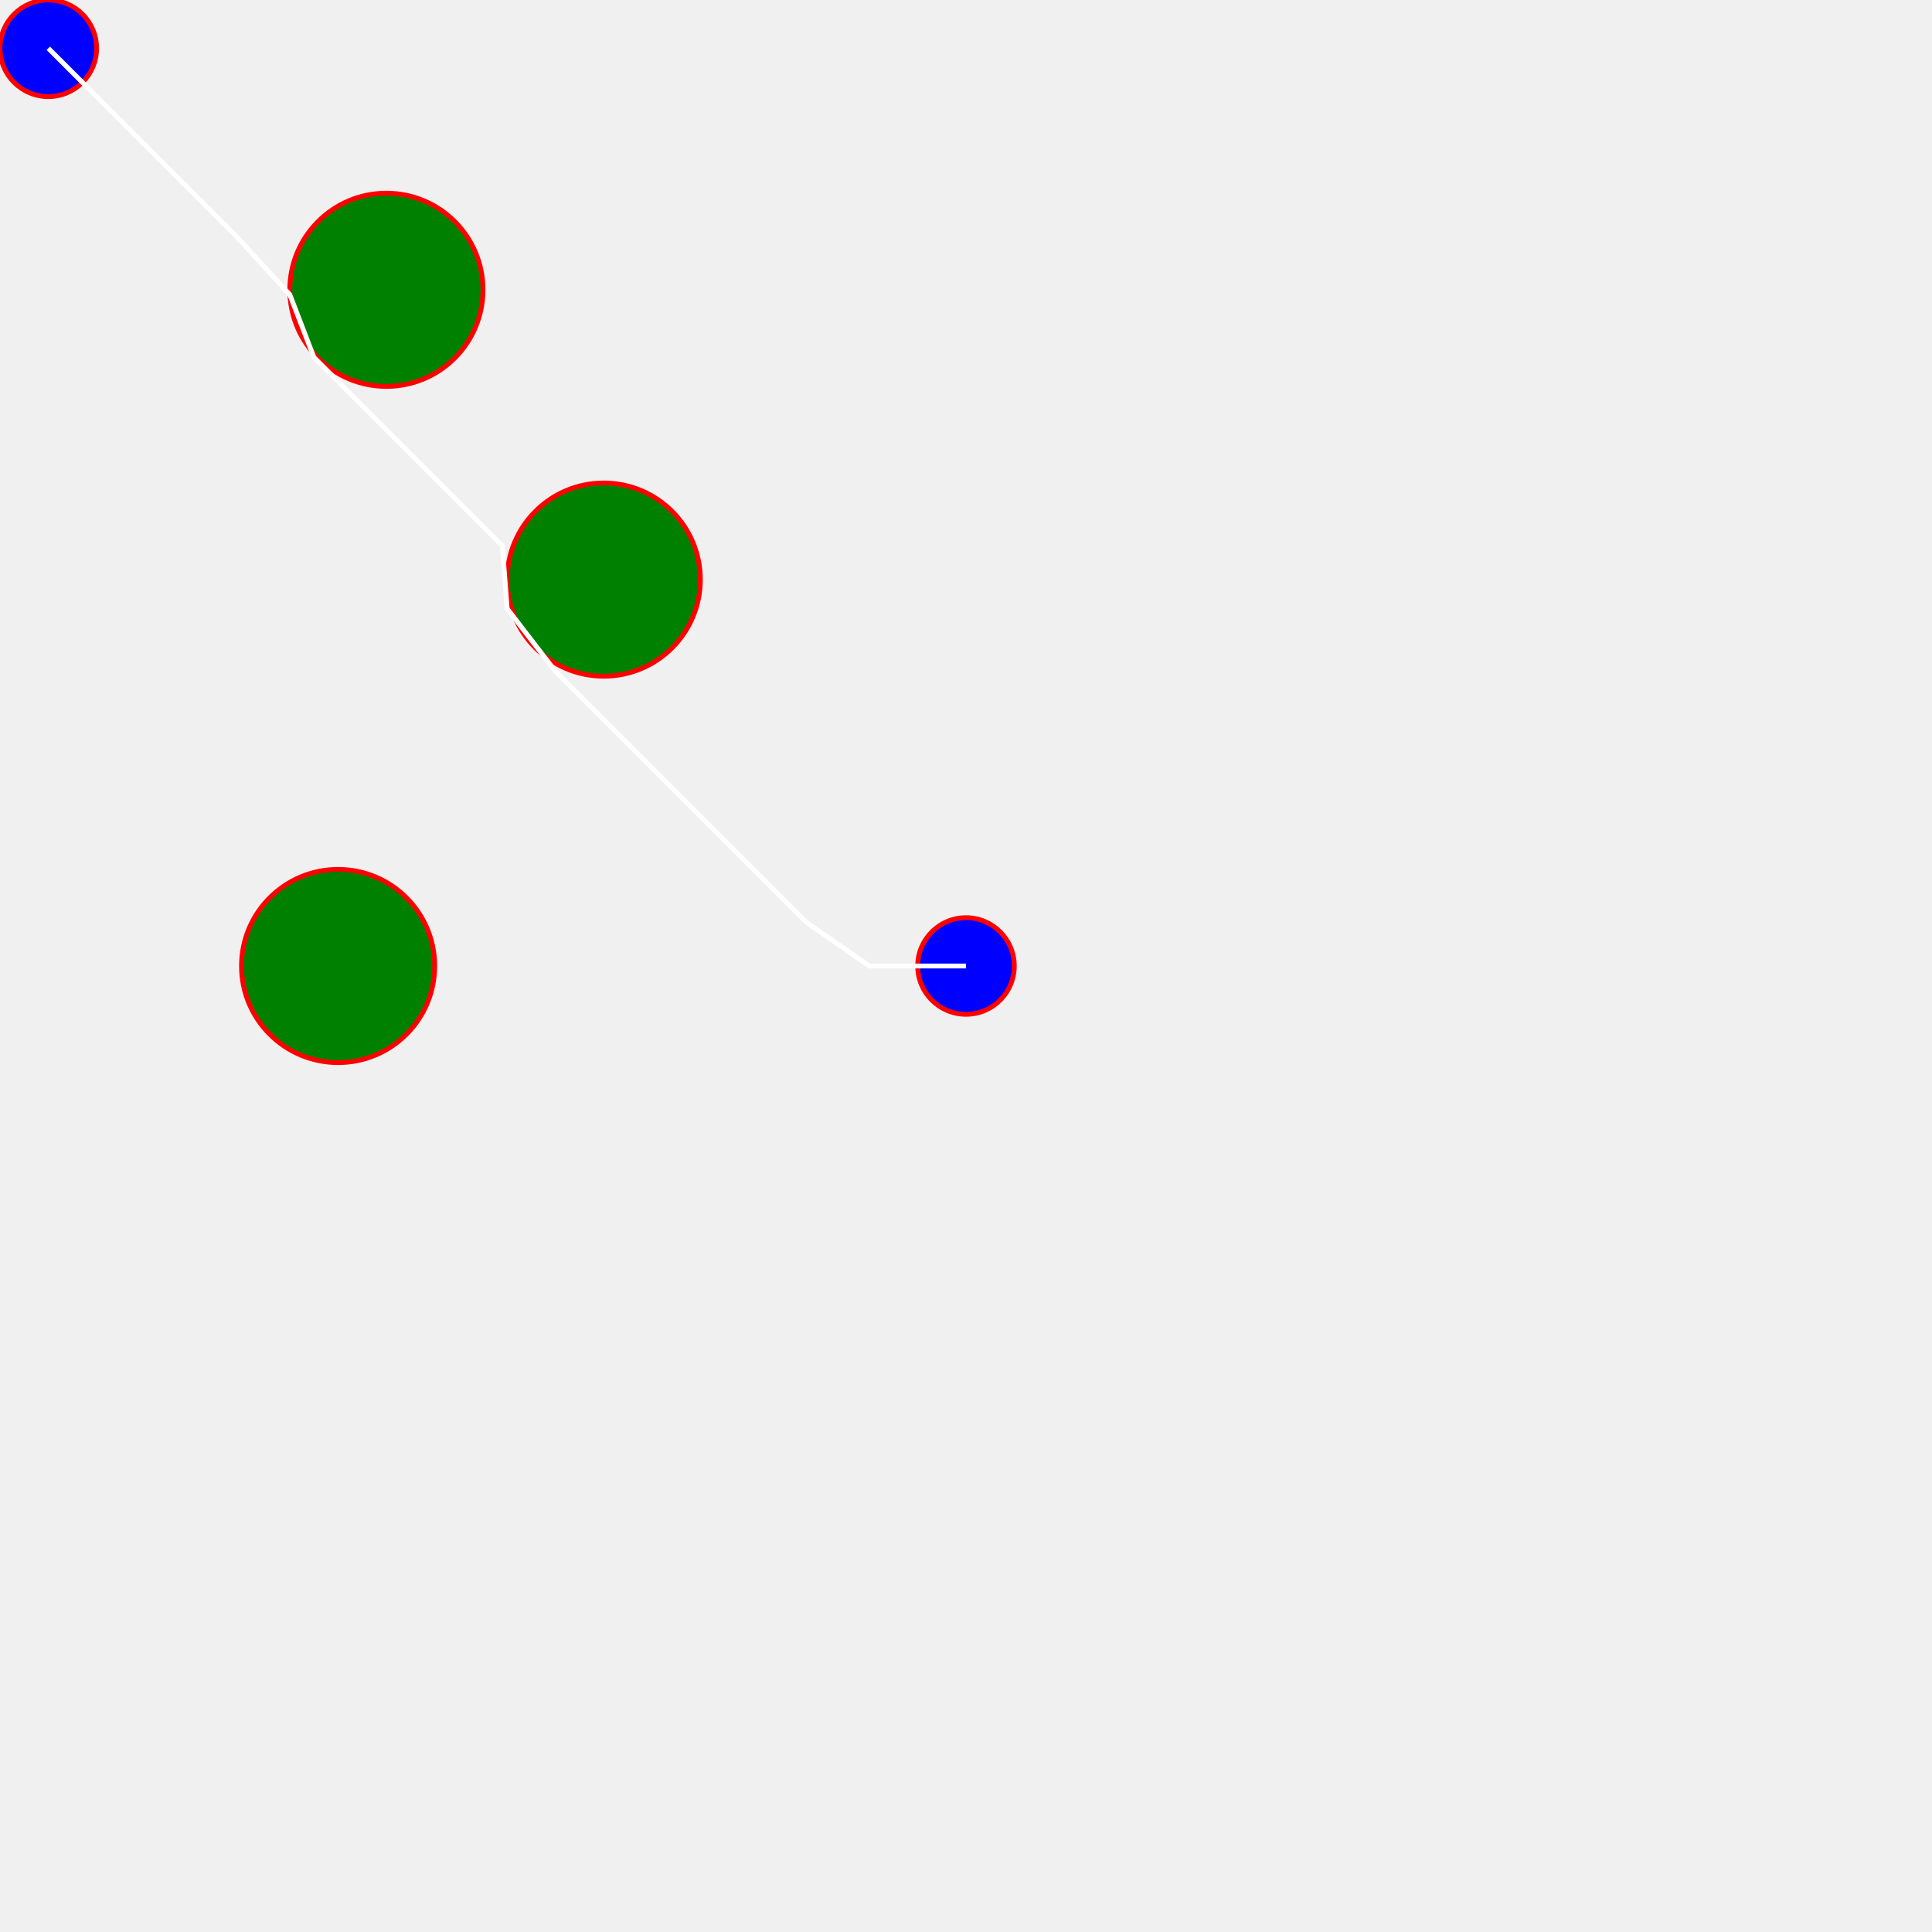
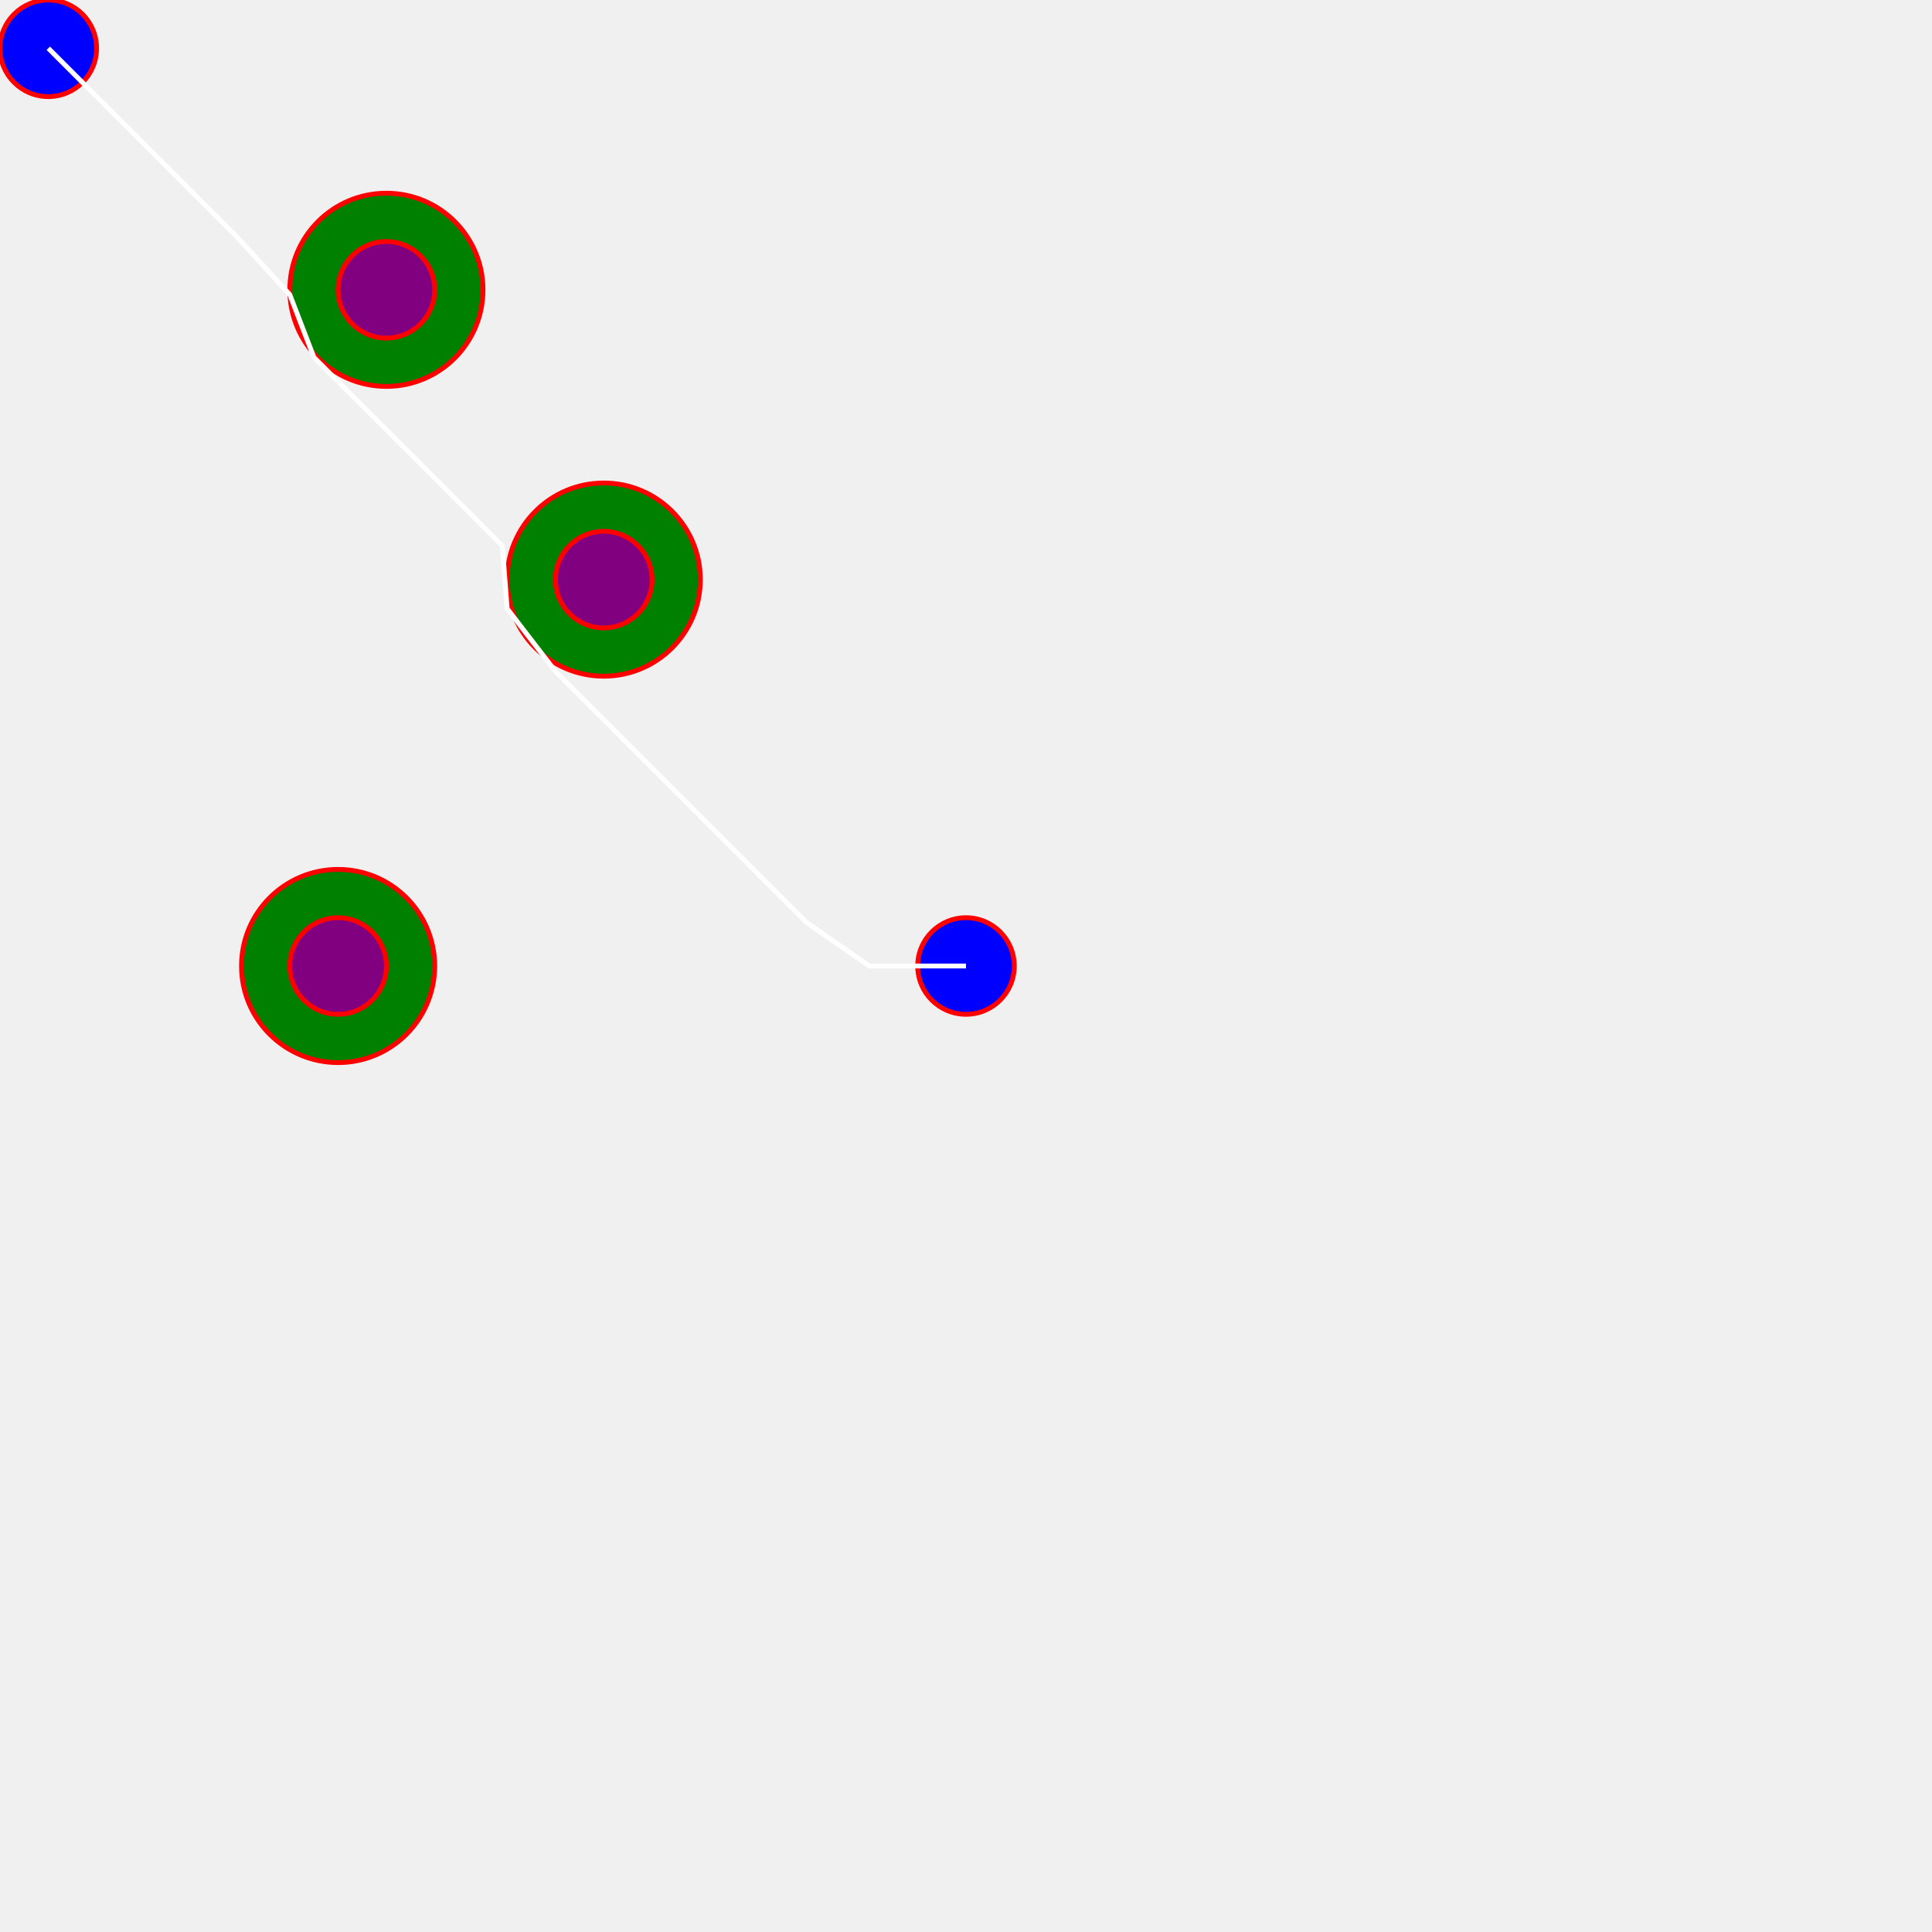
<svg xmlns="http://www.w3.org/2000/svg" width="400" height="400">
  <style>text {font: 24px sans-serif; fill: black;}</style>
  <circle cx="10" cy="10" r="10" fill="blue" stroke="red" />
  <circle cx="200" cy="200" r="10" fill="blue" stroke="red" />
  <circle cx="70" cy="200" r="20" fill="green" stroke="red" />
+   <circle cx="70" cy="200" r="10" fill="purple" stroke="red" />
  <circle cx="80" cy="60" r="20" fill="green" stroke="red" />
+   <circle cx="80" cy="60" r="10" fill="purple" stroke="red" />
  <circle cx="125" cy="120" r="20" fill="green" stroke="red" />
+   <circle cx="125" cy="120" r="10" fill="purple" stroke="red" />
  <path d="M 10 10 L 10 10 L 23 23 L 36 36 L 49 49 L 60 61 L 65 74 L 78 87 L 91 100 L 104 113 L 105 126 L 115 139 L 128 152 L 141 165 L 154 178 L 167 191 L 180 200 L 193 200 L 200 200 " stroke="white" fill="transparent" />
</svg>
